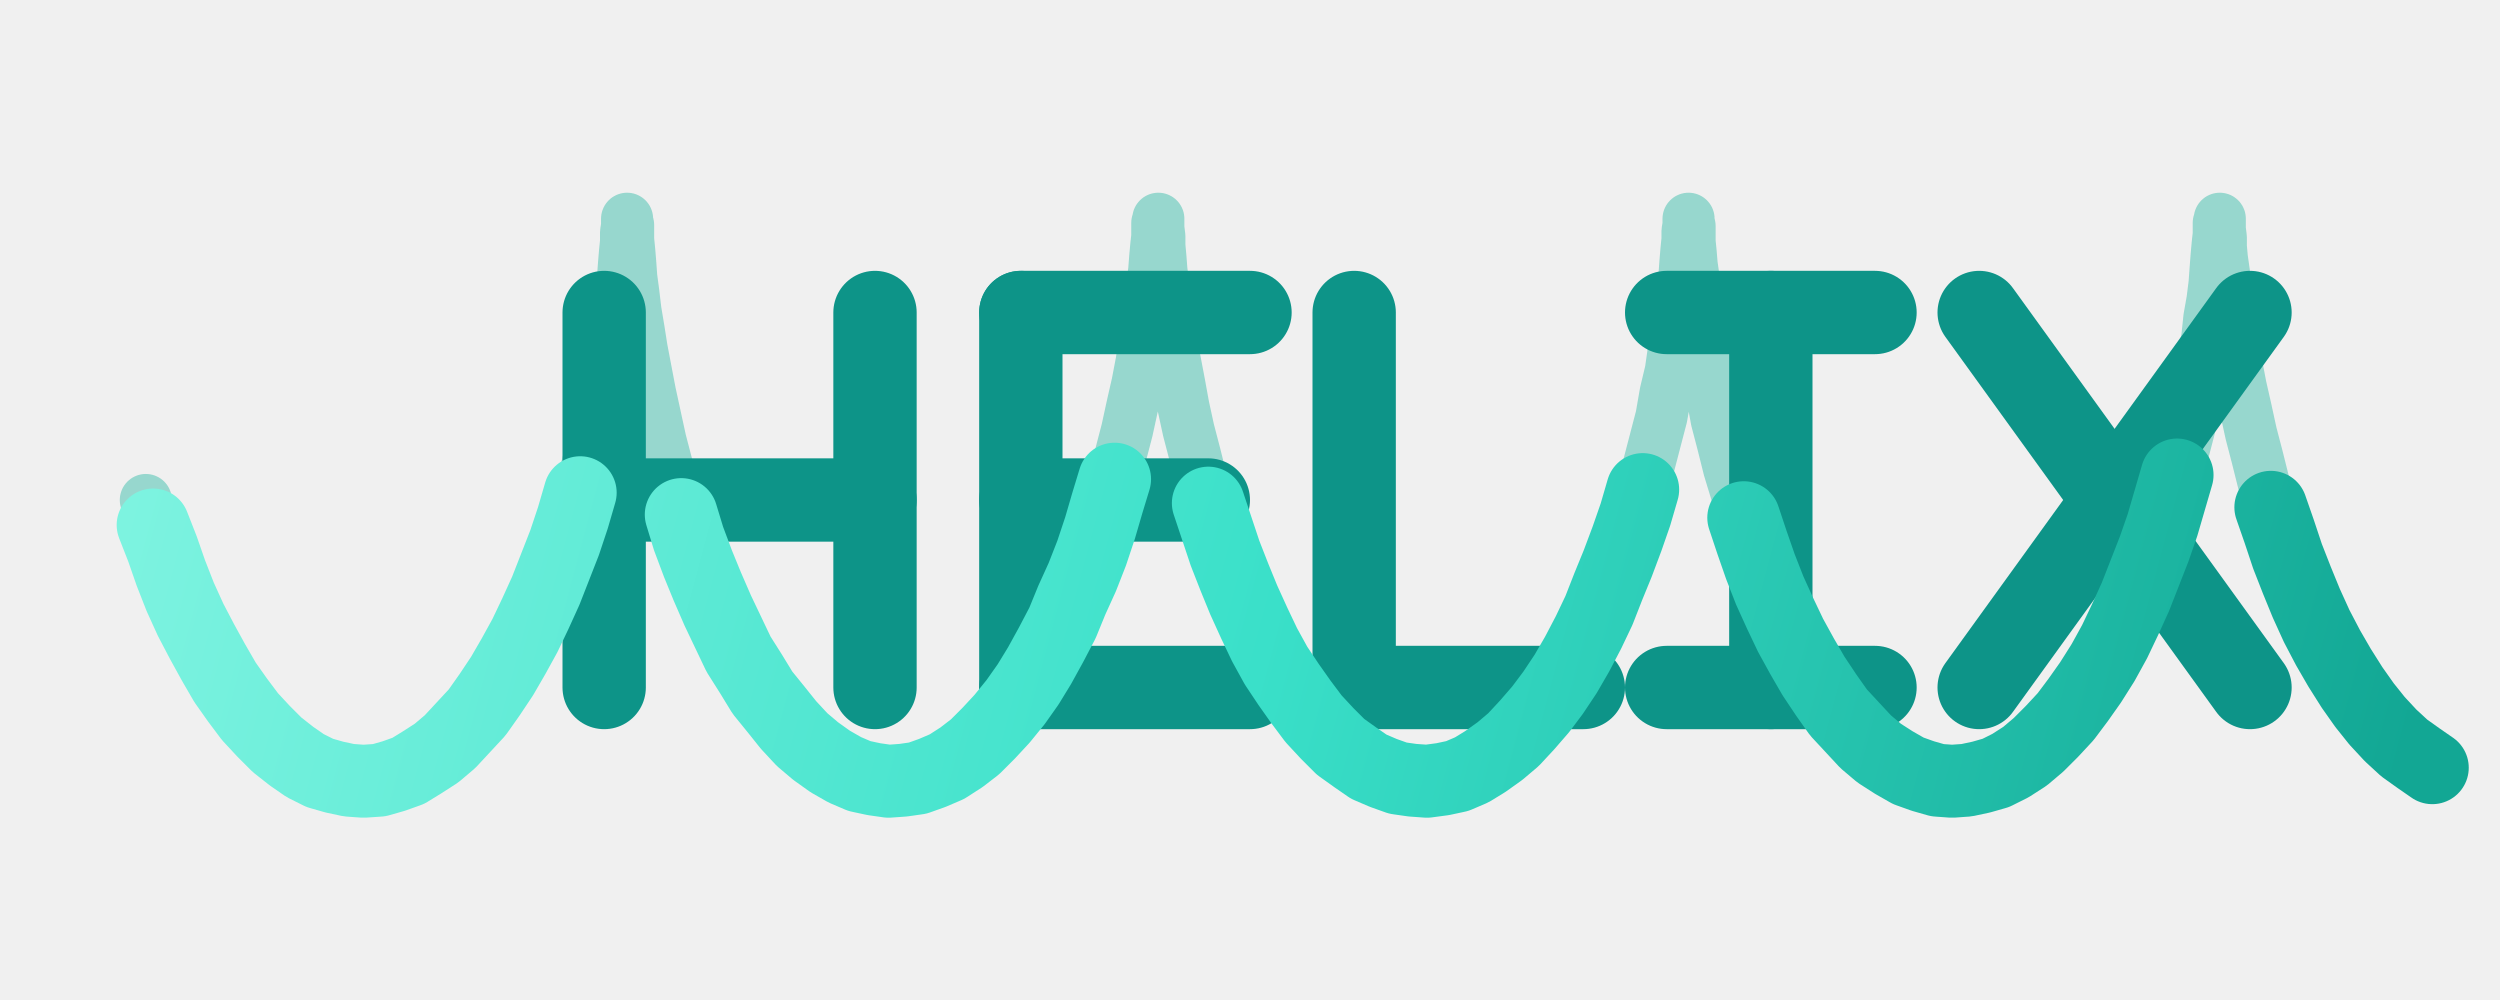
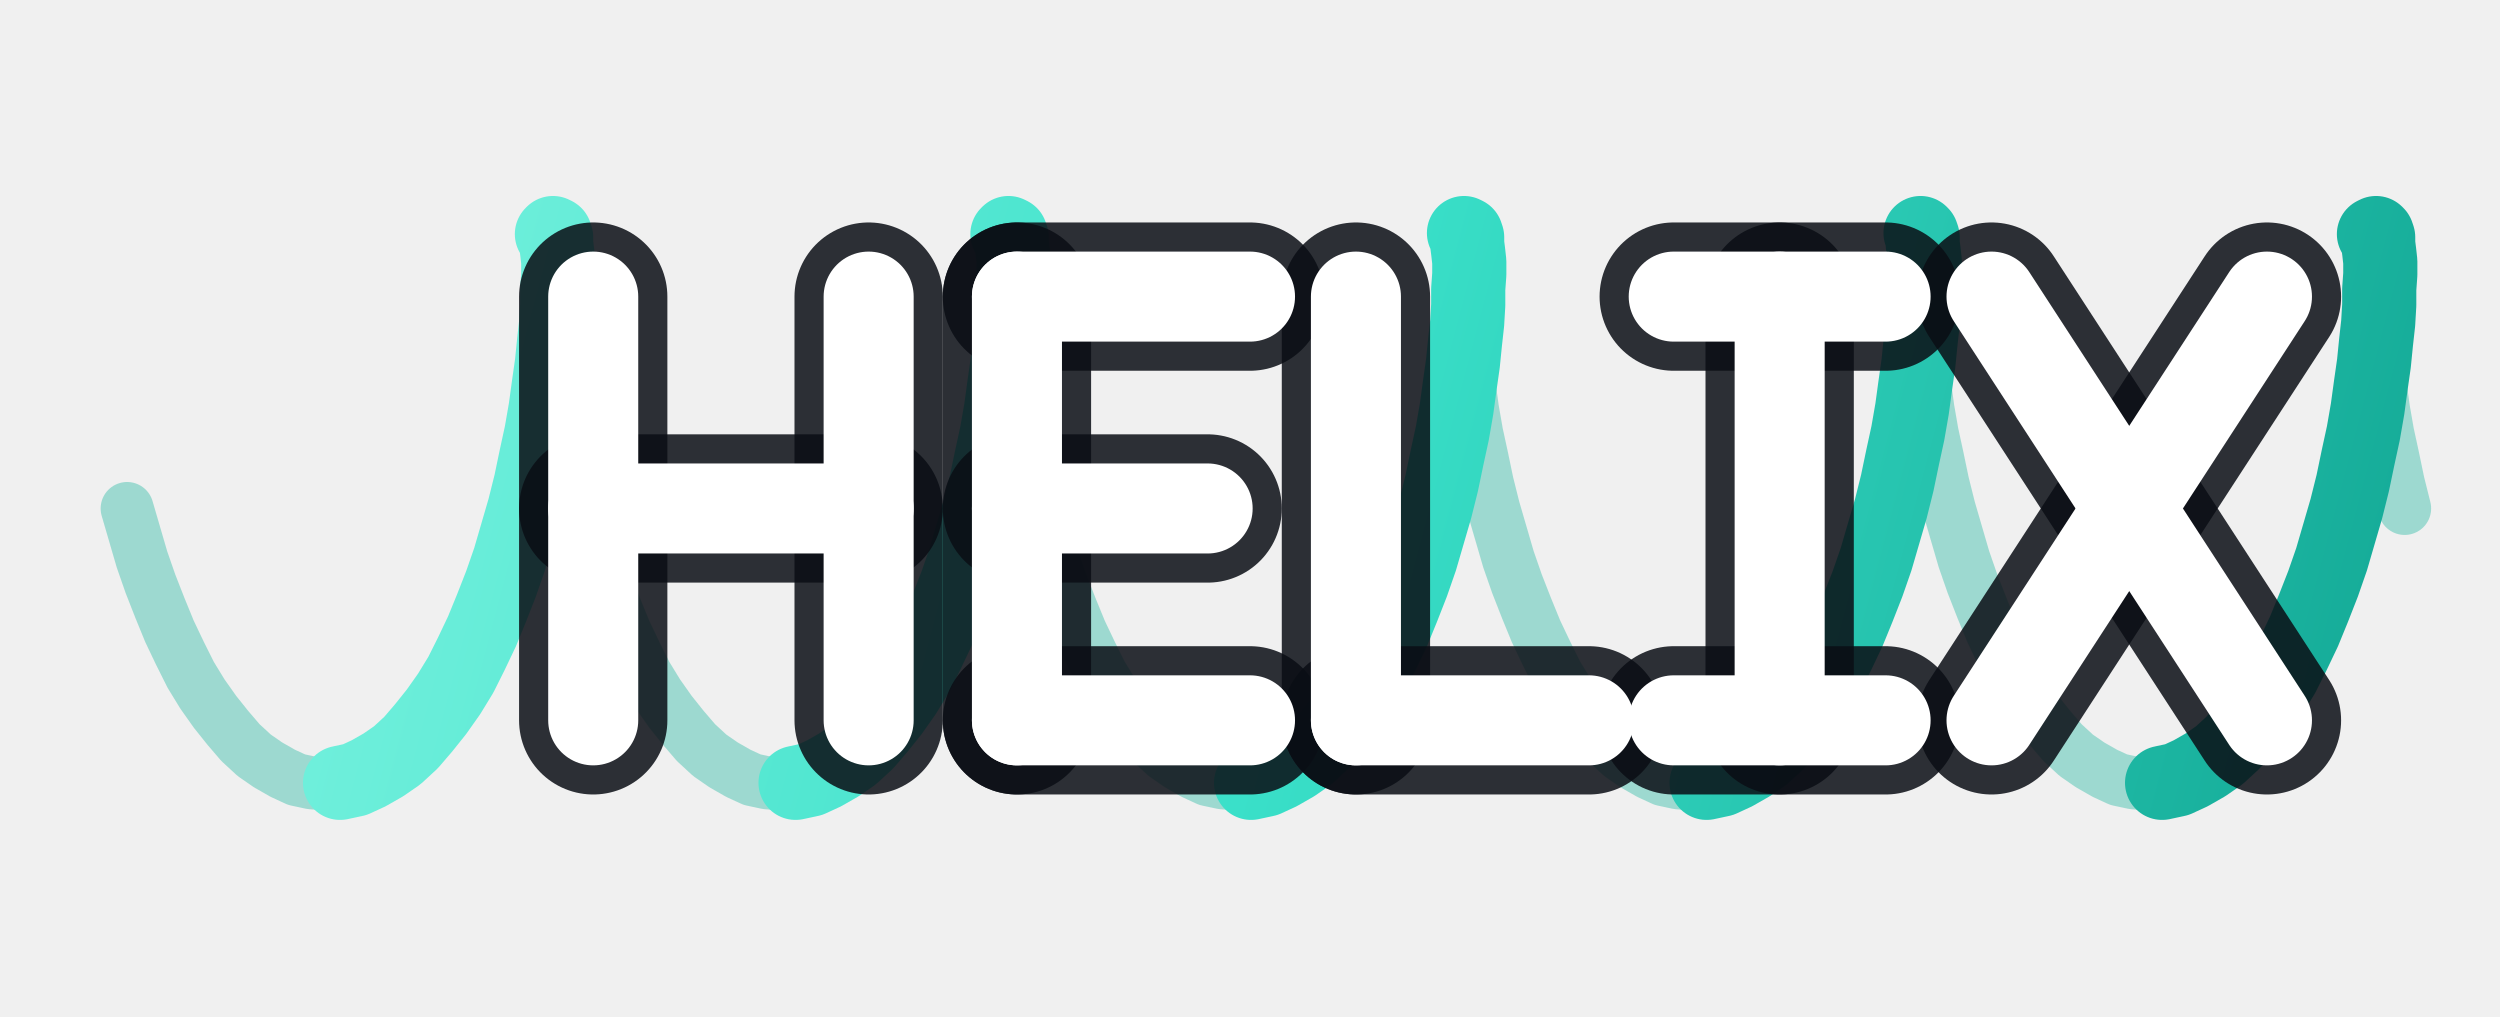
- <svg xmlns="http://www.w3.org/2000/svg" viewBox="0 0 240 96" fill="none" role="img" aria-label="HELIX">
+ <svg xmlns="http://www.w3.org/2000/svg" viewBox="0 0 236 96" fill="none" role="img" aria-label="HELIX">
  <defs>
-     <linearGradient id="hxc" x1="20" y1="20" x2="230" y2="76" gradientUnits="userSpaceOnUse">
+     <linearGradient id="hxc" x1="18" y1="20" x2="230" y2="76" gradientUnits="userSpaceOnUse">
      <stop offset="0" stop-color="#7df3e0" />
      <stop offset="0.5" stop-color="#3ae0c9" />
      <stop offset="1" stop-color="#12a794" />
    </linearGradient>
  </defs>
  <g fill="none" stroke-linecap="round" stroke-linejoin="round">
-     <g stroke="#2bb9a6" stroke-opacity="0.45" stroke-width="5">
-       <path d="M14.0 48.0 L14.7 50.4" />
-       <path d="M55.7 47.3 L56.3 45.0 L56.9 42.6 L57.5 40.3 L58.0 38.1 L58.4 35.9 L58.8 33.8 L59.1 31.9 L59.4 30.0 L59.6 28.3 L59.8 26.8 L59.9 25.4 L60.0 24.2 L60.1 23.2 L60.1 22.3 L60.2 21.7 L60.2 21.3 L60.2 21.0 L60.2 21.0 L60.2 21.2 L60.3 21.6 L60.3 22.2 L60.3 23.0 L60.4 24.0 L60.5 25.2 L60.6 26.6 L60.8 28.1 L61.0 29.8 L61.3 31.6 L61.6 33.5 L62.0 35.6 L62.4 37.7 L62.9 40.0 L63.4 42.3 L64.0 44.6 L64.7 47.0 L65.4 49.4" />
-       <path d="M107.0 46.0 L107.6 43.6 L108.2 41.3 L108.7 39.0 L109.2 36.8 L109.6 34.7 L109.9 32.7 L110.2 30.8 L110.4 29.0 L110.6 27.4 L110.8 26.0 L110.9 24.7 L111.0 23.6 L111.1 22.7 L111.1 21.9 L111.1 21.4 L111.2 21.1 L111.2 21.0 L111.2 21.1 L111.2 21.4 L111.2 21.9 L111.3 22.7 L111.3 23.6 L111.4 24.7 L111.5 26.0 L111.7 27.4 L111.9 29.0 L112.1 30.8 L112.4 32.7 L112.8 34.7 L113.2 36.8 L113.6 39.0 L114.1 41.3 L114.7 43.6 L115.3 46.0 L116.0 48.3" />
-       <path d="M157.7 47.0 L158.3 44.6 L158.9 42.3 L159.5 40.0 L159.9 37.7 L160.4 35.6 L160.7 33.5 L161.0 31.6 L161.3 29.8 L161.5 28.1 L161.7 26.6 L161.8 25.2 L161.9 24.0 L162.0 23.0 L162.0 22.2 L162.1 21.6 L162.1 21.2 L162.1 21.0 L162.1 21.0 L162.1 21.3 L162.2 21.7 L162.2 22.3 L162.2 23.2 L162.3 24.2 L162.4 25.4 L162.6 26.8 L162.8 28.3 L163.0 30.0 L163.2 31.9 L163.6 33.8 L163.9 35.9 L164.4 38.1 L164.8 40.3 L165.4 42.6 L166.0 45.0 L166.7 47.3 L167.4 49.7" />
-       <path d="M209.0 45.6 L209.6 43.3 L210.2 41.0 L210.7 38.7 L211.1 36.5 L211.5 34.4 L211.9 32.4 L212.1 30.5 L212.4 28.8 L212.6 27.2 L212.7 25.8 L212.8 24.5 L212.9 23.4 L213.0 22.5 L213.0 21.8 L213.0 21.4 L213.1 21.1 L213.1 21.0 L213.1 21.1 L213.1 21.5 L213.1 22.0 L213.2 22.8 L213.2 23.7 L213.3 24.8 L213.5 26.2 L213.6 27.6 L213.8 29.3 L214.1 31.1 L214.4 33.0 L214.7 35.0 L215.1 37.1 L215.6 39.3 L216.1 41.6 L216.7 43.9 L217.3 46.3 L218.0 48.7" />
-     </g>
-     <g stroke="#0d9488" stroke-width="8">
-       <path d="M58 30 L58 66" />
-       <path d="M84 30 L84 66" />
-       <path d="M58 48 L84 48" />
-       <path d="M98 30 L98 66" />
-       <path d="M98 30 L120 30" />
-       <path d="M98 48 L116 48" />
-       <path d="M98 66 L120 66" />
-       <path d="M130 30 L130 66" />
-       <path d="M130 66 L152 66" />
-       <path d="M170 30 L170 66" />
-       <path d="M160 30 L180 30" />
-       <path d="M160 66 L180 66" />
-       <path d="M190 30 L216 66" />
-       <path d="M216 30 L190 66" />
+     <g stroke="#2bb9a6" stroke-opacity="0.42" stroke-width="5">
+       <path d="M12.0 48.0 L12.7 50.4 L13.4 52.8 L14.2 55.1 L15.1 57.4 L16.0 59.6 L17.0 61.7 L18.0 63.7 L19.1 65.5 L20.3 67.2 L21.5 68.7 L22.7 70.1 L24.0 71.3 L25.3 72.2 L26.7 73.0 L28.0 73.6 L29.4 73.9 L30.8 74.0 L32.1 73.9" />
+       <path d="M52.1 22.1 L52.0 22.4 L52.0 23.0 L51.9 23.8 L51.8 24.7 L51.8 25.9 L51.9 27.3 L51.9 28.8 L52.0 30.5 L52.2 32.3 L52.4 34.3 L52.7 36.4 L53.0 38.6 L53.4 40.9 L53.9 43.2 L54.4 45.6 L55.0 48.0 L55.7 50.4 L56.4 52.8 L57.2 55.1 L58.1 57.4 L59.0 59.6 L60.0 61.7 L61.0 63.7 L62.1 65.5 L63.3 67.2 L64.5 68.7 L65.7 70.1 L67.0 71.3 L68.3 72.2 L69.7 73.0 L71.0 73.6 L72.4 73.9 L73.7 74.0 L75.1 73.9" />
+       <path d="M95.1 22.1 L95.0 22.4 L95.0 23.0 L94.9 23.8 L94.8 24.7 L94.8 25.9 L94.9 27.3 L94.9 28.8 L95.0 30.5 L95.2 32.3 L95.4 34.3 L95.7 36.4 L96.0 38.6 L96.4 40.9 L96.9 43.2 L97.4 45.6 L98.0 48.0 L98.7 50.4 L99.4 52.8 L100.2 55.1 L101.1 57.4 L102.0 59.6 L103.0 61.7 L104.0 63.7 L105.1 65.5 L106.3 67.2 L107.5 68.7 L108.7 70.1 L110.0 71.3 L111.3 72.2 L112.7 73.0 L114.0 73.6 L115.4 73.9 L116.8 74.0 L118.1 73.9" />
+       <path d="M138.2 22.0 L138.1 22.1 L138.0 22.4 L138.0 23.0 L137.9 23.8 L137.8 24.7 L137.8 25.9 L137.9 27.3 L137.9 28.8 L138.0 30.5 L138.2 32.3 L138.4 34.3 L138.7 36.4 L139.0 38.6 L139.4 40.9 L139.9 43.2 L140.4 45.6 L141.0 48.0 L141.7 50.4 L142.4 52.8 L143.2 55.1 L144.1 57.4 L145.0 59.6 L146.0 61.7 L147.0 63.7 L148.1 65.5 L149.3 67.2 L150.5 68.7 L151.7 70.1 L153.0 71.3 L154.3 72.2 L155.7 73.0 L157.0 73.6 L158.4 73.9 L159.7 74.0 L161.1 73.9" />
+       <path d="M181.3 22.0 L181.1 22.1 L181.0 22.4 L181.0 23.0 L180.9 23.8 L180.8 24.7 L180.8 25.9 L180.9 27.3 L180.9 28.8 L181.0 30.5 L181.2 32.3 L181.4 34.3 L181.7 36.4 L182.0 38.6 L182.4 40.9 L182.9 43.2 L183.4 45.6 L184.0 48.0 L184.7 50.4 L185.4 52.8 L186.2 55.1 L187.1 57.4 L188.0 59.6 L189.0 61.7 L190.0 63.7 L191.1 65.5 L192.3 67.2 L193.5 68.7 L194.7 70.1 L196.0 71.3 L197.3 72.2 L198.7 73.0 L200.0 73.6 L201.4 73.9 L202.7 74.0 L204.1 73.9" />
+       <path d="M224.1 22.1 L224.0 22.4 L224.0 23.0 L223.9 23.8 L223.8 24.7 L223.8 25.9 L223.9 27.3 L223.9 28.8 L224.0 30.5 L224.2 32.3 L224.4 34.3 L224.7 36.4 L225.0 38.6 L225.4 40.9 L225.9 43.2 L226.4 45.6 L227.0 48.0" />
    </g>
    <g stroke="url(#hxc)" stroke-width="7">
-       <path d="M14.7 50.4 L15.6 52.7 L16.4 55.0 L17.3 57.3 L18.3 59.5 L19.4 61.6 L20.5 63.6 L21.6 65.5 L22.8 67.2 L24.0 68.8 L25.3 70.2 L26.6 71.5 L28.0 72.6 L29.3 73.5 L30.7 74.2 L32.1 74.6 L33.5 74.9 L34.9 75.0 L36.4 74.9 L37.8 74.5 L39.2 74.0 L40.5 73.2 L41.9 72.3 L43.2 71.2 L44.5 69.8 L45.8 68.4 L47.0 66.7 L48.2 64.9 L49.3 63.0 L50.4 61.0 L51.4 58.9 L52.4 56.7 L53.3 54.4 L54.2 52.1 L55.0 49.7 L55.7 47.3" />
-       <path d="M65.4 49.4 L66.1 51.7 L67.0 54.1 L67.9 56.3 L68.9 58.6 L69.9 60.7 L70.9 62.8 L72.1 64.7 L73.2 66.5 L74.5 68.1 L75.7 69.6 L77.0 71.0 L78.3 72.1 L79.7 73.1 L81.1 73.9 L82.5 74.5 L83.9 74.8 L85.3 75.0 L86.7 74.9 L88.1 74.7 L89.5 74.2 L90.9 73.6 L92.3 72.7 L93.6 71.7 L94.9 70.4 L96.2 69.0 L97.5 67.4 L98.7 65.7 L99.8 63.9 L100.9 61.9 L102.0 59.8 L102.9 57.6 L103.9 55.4 L104.8 53.1 L105.6 50.7 L106.3 48.3 L107.0 46.0" />
-       <path d="M116.0 48.3 L116.8 50.7 L117.6 53.1 L118.5 55.4 L119.4 57.6 L120.4 59.8 L121.4 61.9 L122.5 63.9 L123.7 65.7 L124.9 67.4 L126.1 69.0 L127.4 70.4 L128.7 71.7 L130.1 72.7 L131.4 73.6 L132.8 74.2 L134.2 74.7 L135.6 74.9 L137.0 75.0 L138.5 74.8 L139.9 74.5 L141.3 73.9 L142.6 73.1 L144.0 72.1 L145.3 71.0 L146.6 69.6 L147.9 68.1 L149.1 66.5 L150.3 64.7 L151.4 62.8 L152.5 60.7 L153.5 58.6 L154.4 56.3 L155.3 54.1 L156.2 51.7 L157.0 49.4 L157.7 47.0" />
-       <path d="M167.4 49.7 L168.2 52.1 L169.0 54.4 L169.9 56.7 L170.9 58.9 L171.9 61.0 L173.0 63.0 L174.1 64.9 L175.3 66.7 L176.5 68.4 L177.8 69.8 L179.1 71.2 L180.4 72.3 L181.8 73.2 L183.2 74.0 L184.6 74.5 L186.0 74.9 L187.4 75.0 L188.8 74.9 L190.2 74.6 L191.6 74.2 L193.0 73.5 L194.4 72.6 L195.7 71.5 L197.0 70.2 L198.3 68.8 L199.5 67.2 L200.7 65.5 L201.9 63.6 L203.0 61.6 L204.0 59.5 L205.0 57.3 L205.9 55.0 L206.8 52.7 L207.6 50.4 L208.3 48.0 L209.0 45.6" />
-       <path d="M218.0 48.7 L218.8 51.0 L219.6 53.4 L220.5 55.7 L221.4 57.9 L222.4 60.1 L223.5 62.2 L224.6 64.1 L225.8 66.0 L227.0 67.7 L228.2 69.2 L229.5 70.6 L230.8 71.8 L232.2 72.8 L233.5 73.7" />
+       <path d="M32.1 73.9 L33.5 73.6 L34.8 73.0 L36.2 72.2 L37.5 71.3 L38.8 70.1 L40.0 68.7 L41.2 67.2 L42.4 65.5 L43.5 63.7 L44.5 61.7 L45.5 59.6 L46.4 57.4 L47.3 55.1 L48.1 52.8 L48.8 50.4 L49.5 48.0 L50.1 45.6 L50.6 43.2 L51.1 40.9 L51.5 38.6 L51.8 36.4 L52.1 34.3 L52.3 32.3 L52.5 30.5 L52.6 28.8 L52.6 27.3 L52.7 25.9 L52.7 24.7 L52.6 23.8 L52.5 23.0 L52.5 22.4 L52.4 22.1 L52.2 22.0 L52.1 22.1" />
+       <path d="M75.1 73.9 L76.5 73.6 L77.8 73.0 L79.2 72.2 L80.5 71.3 L81.8 70.1 L83.0 68.7 L84.2 67.2 L85.4 65.5 L86.5 63.7 L87.5 61.7 L88.5 59.6 L89.4 57.4 L90.3 55.1 L91.1 52.8 L91.8 50.4 L92.5 48.0 L93.1 45.6 L93.6 43.2 L94.1 40.9 L94.5 38.6 L94.8 36.4 L95.1 34.3 L95.3 32.3 L95.5 30.5 L95.6 28.8 L95.6 27.3 L95.7 25.9 L95.7 24.7 L95.6 23.8 L95.5 23.0 L95.5 22.4 L95.4 22.1 L95.2 22.0 L95.1 22.1" />
+       <path d="M118.1 73.9 L119.5 73.6 L120.8 73.0 L122.2 72.2 L123.5 71.3 L124.8 70.1 L126.0 68.7 L127.2 67.2 L128.4 65.5 L129.5 63.7 L130.5 61.7 L131.5 59.6 L132.4 57.4 L133.3 55.1 L134.1 52.8 L134.8 50.4 L135.5 48.0 L136.1 45.6 L136.6 43.2 L137.1 40.9 L137.5 38.6 L137.8 36.4 L138.1 34.3 L138.3 32.3 L138.5 30.5 L138.6 28.8 L138.6 27.3 L138.7 25.9 L138.7 24.7 L138.6 23.8 L138.5 23.0 L138.5 22.4 L138.4 22.1 L138.2 22.0" />
+       <path d="M161.1 73.9 L162.5 73.6 L163.8 73.0 L165.2 72.2 L166.5 71.3 L167.8 70.1 L169.0 68.7 L170.2 67.2 L171.4 65.5 L172.5 63.7 L173.5 61.7 L174.5 59.6 L175.4 57.4 L176.3 55.1 L177.1 52.8 L177.8 50.4 L178.5 48.0 L179.1 45.6 L179.6 43.2 L180.1 40.9 L180.5 38.6 L180.8 36.4 L181.1 34.3 L181.3 32.3 L181.5 30.5 L181.6 28.8 L181.6 27.3 L181.7 25.9 L181.7 24.7 L181.6 23.8 L181.5 23.0 L181.5 22.4 L181.4 22.1 L181.3 22.0" />
+       <path d="M204.1 73.9 L205.5 73.6 L206.8 73.0 L208.2 72.2 L209.5 71.3 L210.8 70.1 L212.0 68.7 L213.2 67.2 L214.4 65.5 L215.5 63.7 L216.5 61.7 L217.5 59.6 L218.4 57.4 L219.3 55.1 L220.1 52.8 L220.8 50.4 L221.5 48.0 L222.1 45.6 L222.6 43.2 L223.1 40.9 L223.5 38.6 L223.8 36.4 L224.1 34.3 L224.3 32.3 L224.5 30.5 L224.6 28.8 L224.6 27.3 L224.7 25.9 L224.7 24.7 L224.6 23.8 L224.5 23.0 L224.5 22.4 L224.4 22.1 L224.3 22.0 L224.1 22.1" />
+     </g>
+     <g stroke="#0a0e14" stroke-opacity="0.85" stroke-width="14">
+       <path d="M56 28 L56 68" />
+       <path d="M82 28 L82 68" />
+       <path d="M56 48 L82 48" />
+       <path d="M96 28 L96 68" />
+       <path d="M96 28 L118 28" />
+       <path d="M96 48 L114 48" />
+       <path d="M96 68 L118 68" />
+       <path d="M128 28 L128 68" />
+       <path d="M128 68 L150 68" />
+       <path d="M168 28 L168 68" />
+       <path d="M158 28 L178 28" />
+       <path d="M158 68 L178 68" />
+       <path d="M188 28 L214 68" />
+       <path d="M214 28 L188 68" />
+     </g>
+     <g stroke="#ffffff" stroke-width="8.5">
+       <path d="M56 28 L56 68" />
+       <path d="M82 28 L82 68" />
+       <path d="M56 48 L82 48" />
+       <path d="M96 28 L96 68" />
+       <path d="M96 28 L118 28" />
+       <path d="M96 48 L114 48" />
+       <path d="M96 68 L118 68" />
+       <path d="M128 28 L128 68" />
+       <path d="M128 68 L150 68" />
+       <path d="M168 28 L168 68" />
+       <path d="M158 28 L178 28" />
+       <path d="M158 68 L178 68" />
+       <path d="M188 28 L214 68" />
+       <path d="M214 28 L188 68" />
    </g>
  </g>
</svg>
